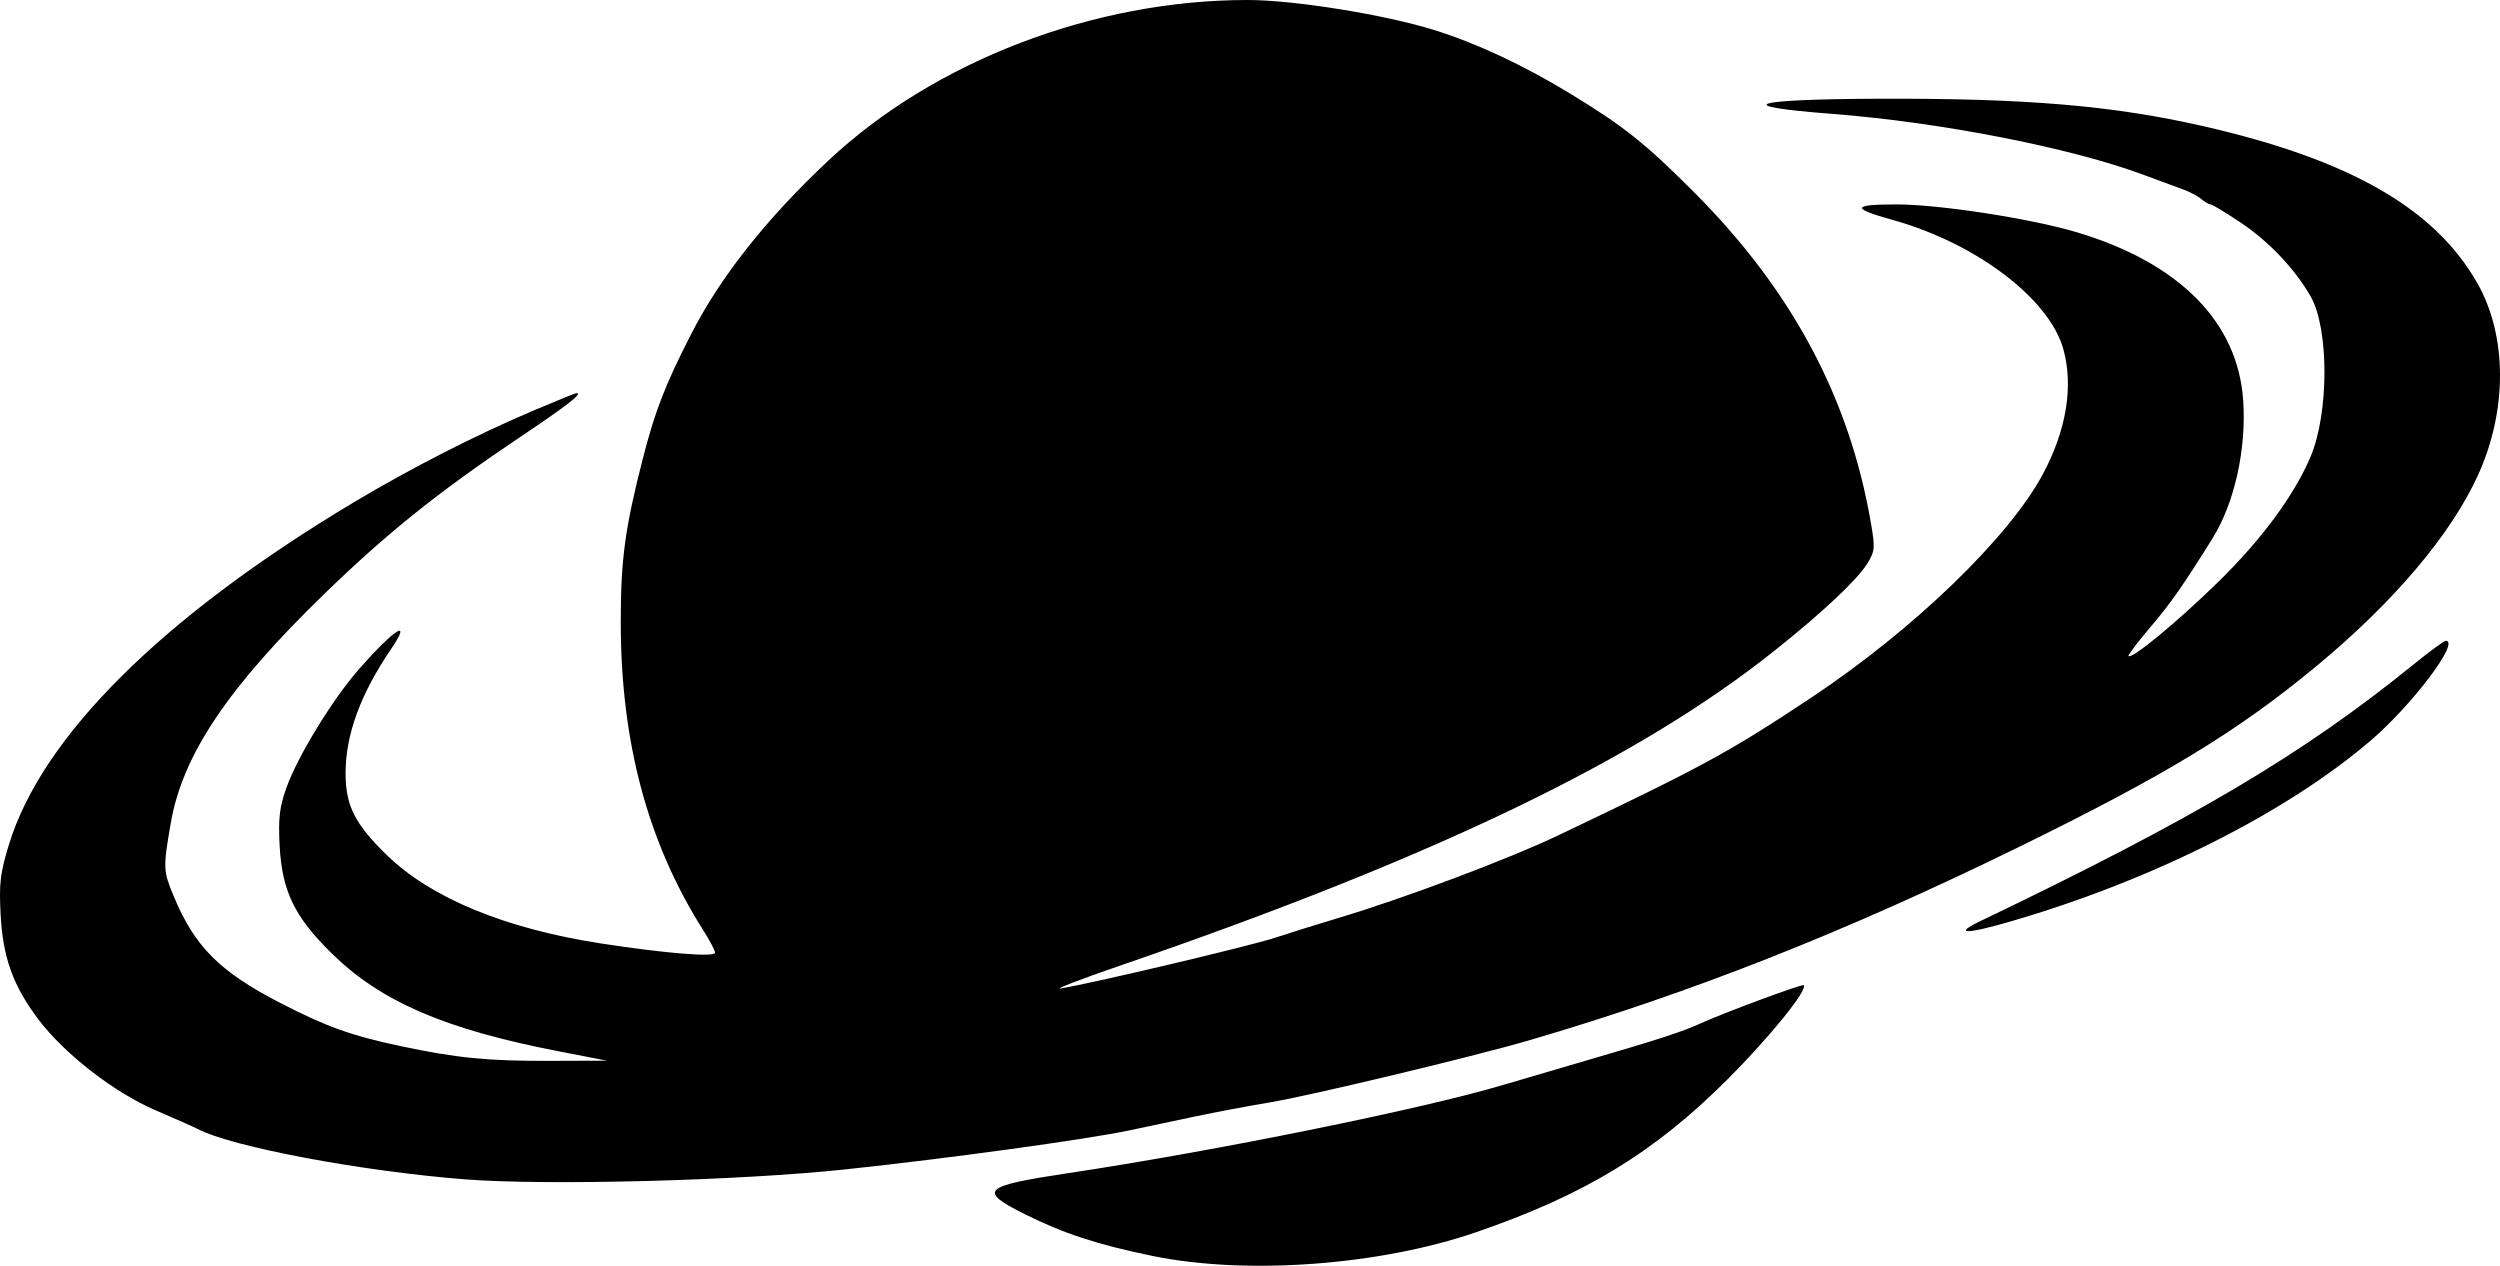
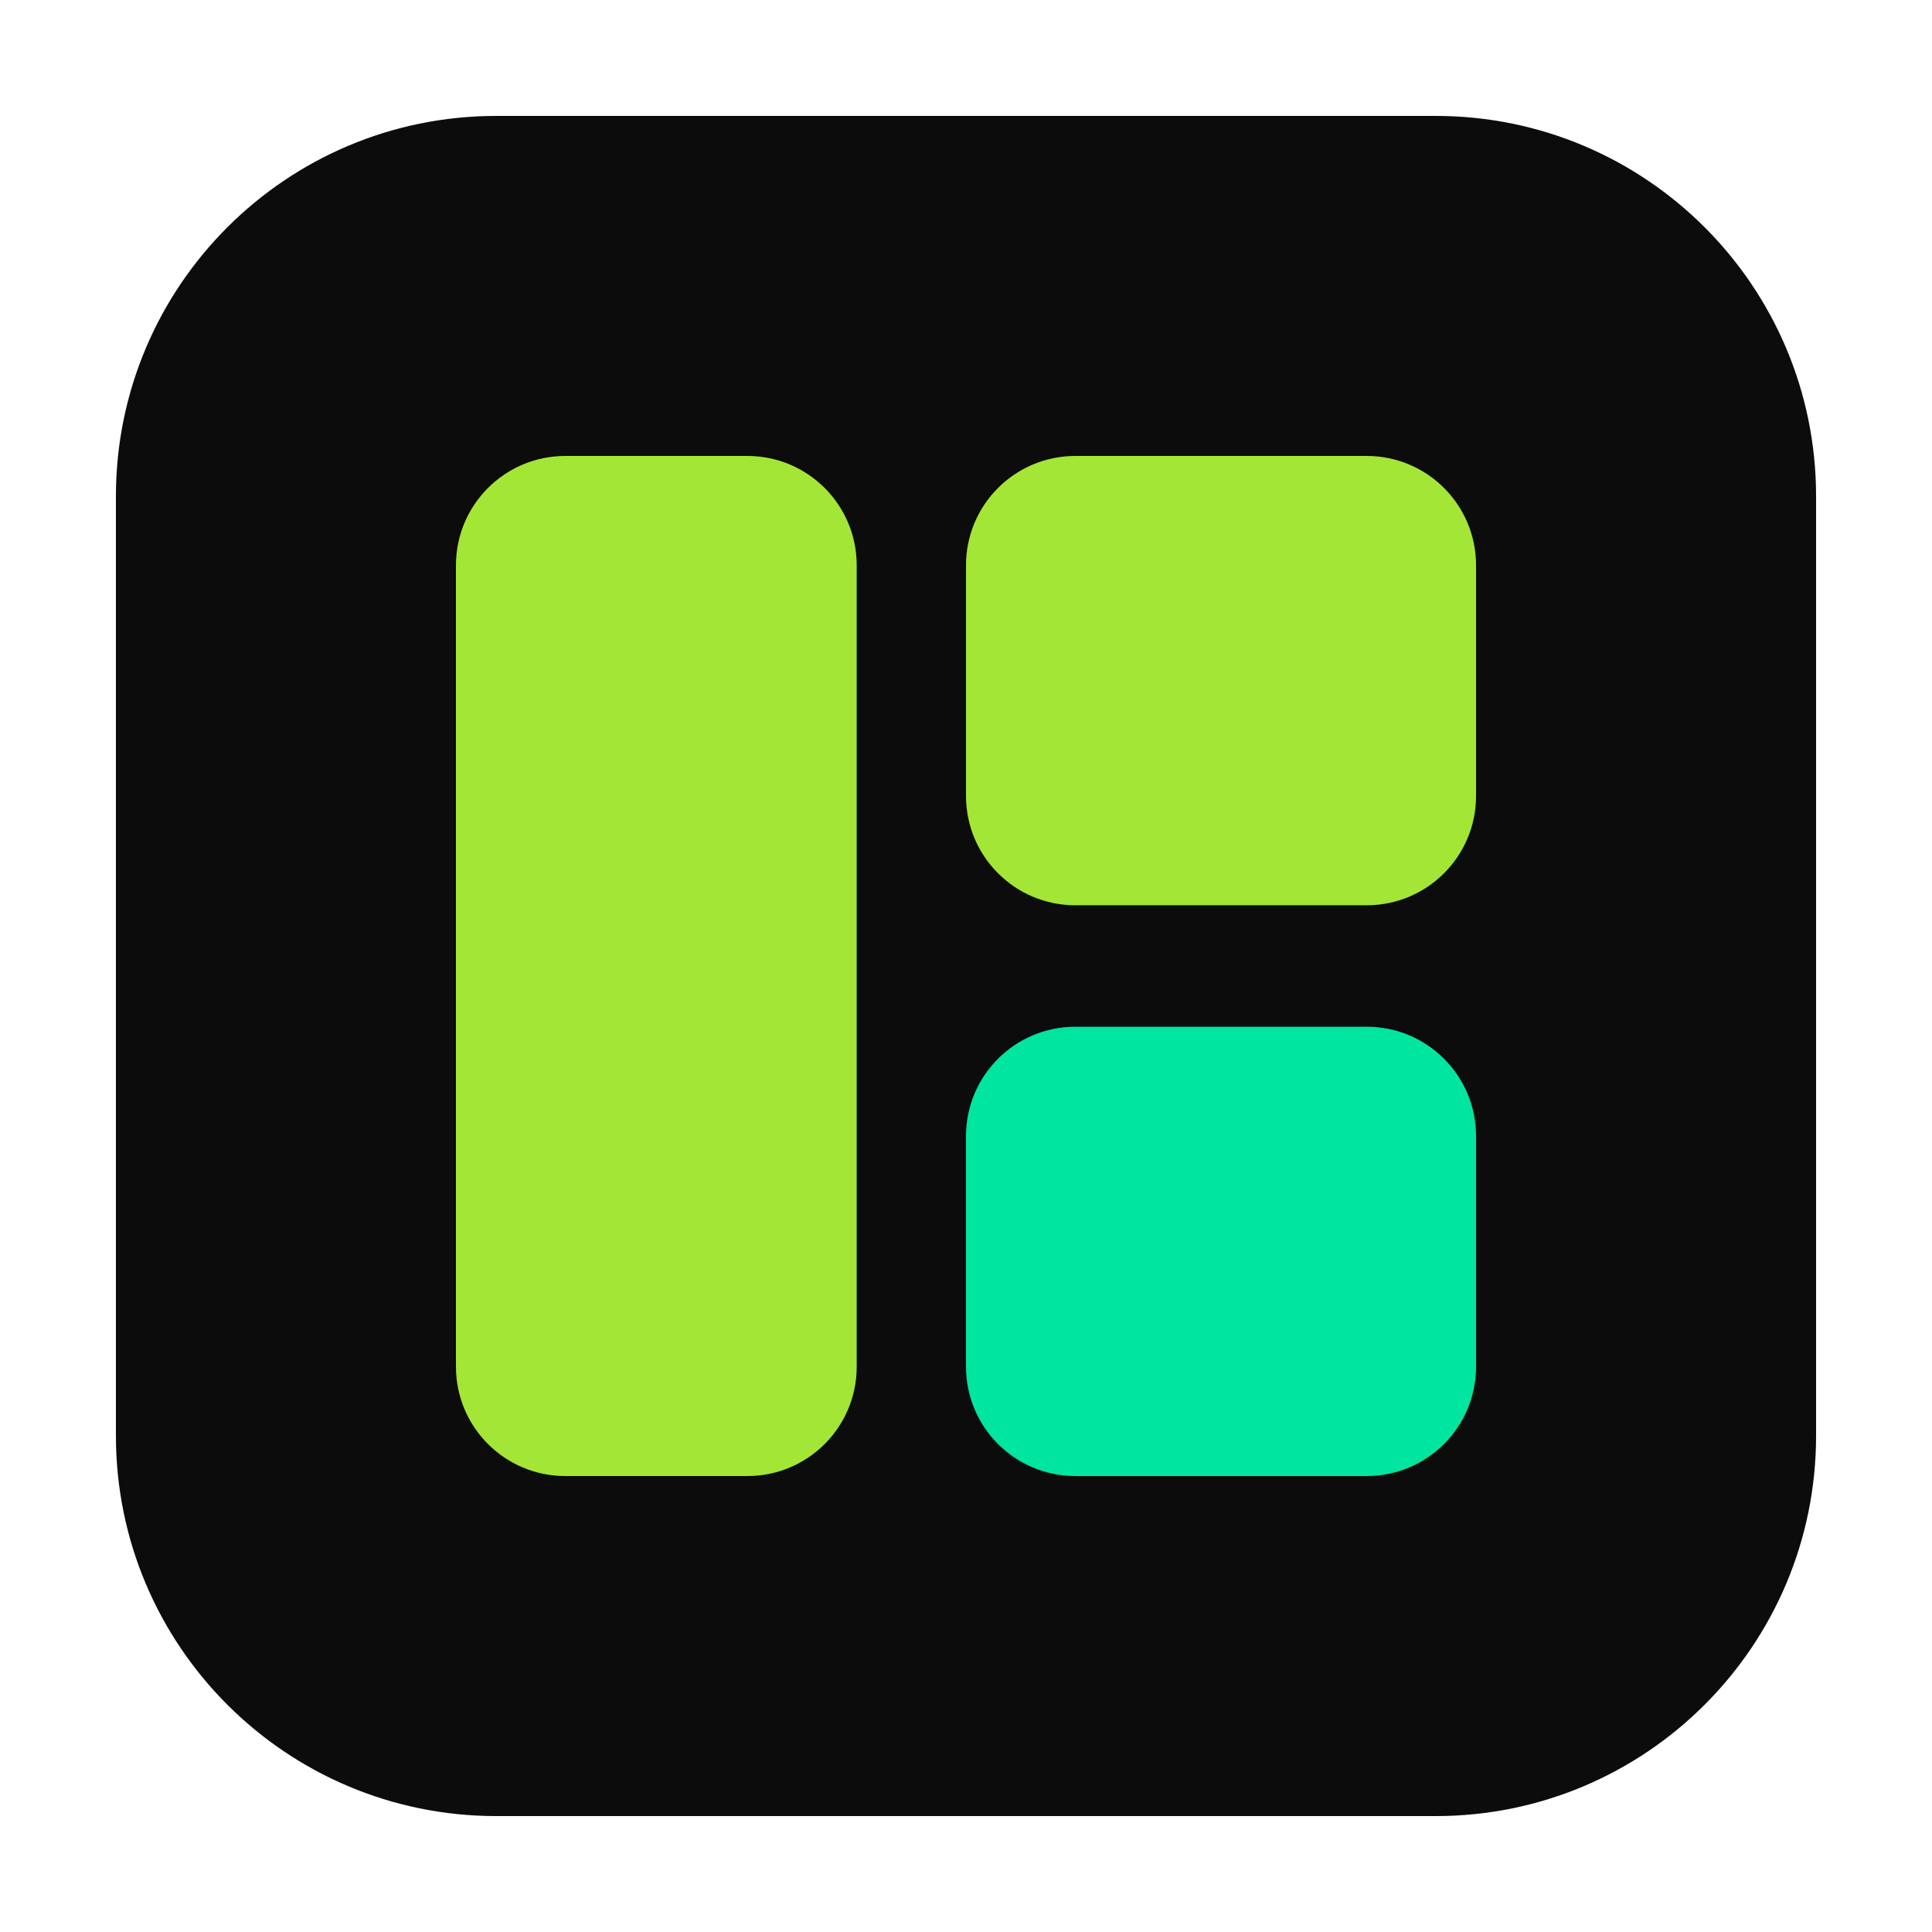
- <svg xmlns="http://www.w3.org/2000/svg" version="1.1" id="svg1" width="635.956" height="321.989" viewBox="0 0 635.956 321.989">
-   <defs id="defs1" />
-   <g id="g1" transform="translate(-2.091453,-1)">
-     <path style="fill:#000000" d="m 295.278,320.489 c -14.034,-2.886 -22.624,-5.696 -32.528,-10.642 -11.957,-5.971 -10.745,-7.139 10.75,-10.369 37.802,-5.68 90.387,-16.34 111,-22.5 3.3,-0.986 13.2,-3.893 22,-6.459 17.544,-5.117 23.458,-7.04 28,-9.108 6.139,-2.795 26.015,-10.164 26.416,-9.795 1.17,1.078 -8.683,13.261 -19.361,23.94 -18.644,18.645 -36.42,29.447 -64.055,38.927 -24.606,8.441 -58.382,10.908 -82.222,6.006 z M 120.5,301.014 C 94.178,298.974 61.04,292.744 52.409,288.213 51.359,287.662 46.587,285.541 41.804,283.5 31.229,278.988 18.541,269.166 11.863,260.323 5.379,251.739 2.8,244.529 2.237,233.418 1.844,225.667 2.154,223.099 4.355,215.884 12.759,188.332 43.462,157.855 92.134,128.752 106.651,120.073 123.367,111.542 137.898,105.397 143.616,102.979 148.491,101 148.731,101 c 1.716,0 -2.099,2.969 -14.6,11.363 -20.563,13.807 -33.571,24.231 -49.44,39.62 -24.669,23.922 -36.178,41.085 -39.161,58.398 -1.973,11.453 -1.947,12.09 0.758,18.619 5.288,12.762 11.685,19.175 27.02,27.087 11.81,6.093 18.154,8.373 30.691,11.028 14.347,3.038 22.091,3.802 38,3.75 l 14.5,-0.048 -12.202,-2.365 C 115.223,262.817 98.991,255.816 86.45,243.5 76.97,234.191 73.798,227.597 73.218,216 c -0.343,-6.845 -0.017,-9.657 1.671,-14.444 2.856,-8.098 11.786,-22.69 18.668,-30.505 8.965,-10.181 13.462,-12.958 8.025,-4.956 C 93.766,177.596 90,187.881 90,197.721 c 0,8.243 2.383,12.943 10.596,20.894 11.239,10.882 30.079,18.634 54.404,22.388 16.424,2.534 29,3.547 29,2.336 0,-0.521 -1.364,-3.098 -3.03,-5.726 -14.113,-22.253 -20.969,-47.869 -20.969,-78.343 -2.1e-4,-15.912 1.069,-23.863 5.581,-41.479 3.125,-12.203 5.672,-18.782 12.277,-31.716 7.453,-14.593 19.119,-29.361 34.903,-44.183 C 239.742,16.557 280.331,1 319.451,1 331.301,1 354.39,4.719 367,8.659 c 10.619,3.318 22.446,8.835 34.132,15.921 13.912,8.436 19.423,12.81 31.921,25.339 24.912,24.973 39.568,52.43 44.998,84.304 1.061,6.23 0.989,6.977 -0.988,10.175 -2.564,4.148 -11.168,12.23 -23.485,22.06 C 418.776,194.231 367.069,219.122 287,246.645 c -10.175,3.498 -16.925,6.101 -15,5.784 8.211,-1.348 48.084,-10.786 54.5,-12.9 3.85,-1.268 11.05,-3.517 16,-4.996 16.767,-5.012 43.242,-14.96 56,-21.042 37.059,-17.668 43.269,-21.045 64.132,-34.883 26.157,-17.349 50.571,-40.904 59.192,-57.108 5.949,-11.183 7.752,-22.286 5.144,-31.676 C 523.396,76.965 504.754,62.847 483.561,56.953 472.881,53.982 473.133,53 484.575,53 c 10.864,0 34.221,3.612 45.838,7.088 26.091,7.808 40.957,22.841 42.311,42.79 0.841,12.39 -2.223,26.124 -7.835,35.122 -7.478,11.989 -10.636,16.499 -15.778,22.533 -3.265,3.832 -5.763,7.143 -5.551,7.358 0.846,0.855 12.525,-8.797 22.756,-18.807 11.098,-10.858 19.373,-22.068 23.535,-31.884 4.709,-11.106 4.726,-32.591 0.032,-40.787 C 585.876,69.416 579.315,62.478 572.18,57.69 568.335,55.111 564.844,53 564.423,53 c -0.421,0 -1.476,-0.611 -2.345,-1.358 -0.868,-0.747 -2.929,-1.84 -4.579,-2.429 -1.65,-0.589 -6.15,-2.251 -10,-3.692 C 529.062,38.615 495.681,32.077 468.029,29.955 441.912,27.952 447.271,26.232 480,26.115 c 37.434,-0.134 59.52,1.731 82.5,6.966 37.265,8.49 58.94,20.891 69.768,39.918 7.648,13.438 7.709,32.396 0.159,48.928 -6.876,15.056 -21.333,32.153 -40.907,48.379 -20.142,16.697 -38.175,27.678 -75.52,45.989 -44.494,21.816 -83.666,37.286 -125,49.368 -14.154,4.137 -55.879,14.119 -66,15.79 -5.225,0.862 -13.775,2.474 -19,3.581 -5.225,1.107 -12.65,2.679 -16.5,3.493 -11.088,2.343 -45.821,7.118 -72.344,9.944 -26.902,2.867 -75.86,4.155 -96.656,2.543 z M 506,235.242 c 54.132,-25.948 81.878,-42.376 109.769,-64.992 4.239,-3.438 8.05,-6.25 8.469,-6.25 3.82,0 -8.503,16.354 -19.216,25.5 -21.563,18.41 -55.695,35.529 -91.582,45.933 -11.446,3.318 -14.593,3.237 -7.44,-0.191 z" id="path1" />
-   </g>
+ <svg xmlns="http://www.w3.org/2000/svg" width="512" height="512" viewBox="0 0 512 512">
+   <rect x="30.72" y="30.72" width="450.56" height="450.56" rx="100.79" fill="#0B0C0B" />
+   <rect x="120.832" y="120.832" width="106.203" height="270.336" rx="28.965" fill="#A3E635" />
+   <rect x="256.000" y="120.832" width="135.168" height="119.077" rx="28.965" fill="#A3E635" />
+   <rect x="256.000" y="272.091" width="135.168" height="119.077" rx="28.965" fill="#00E5A0" />
</svg>
